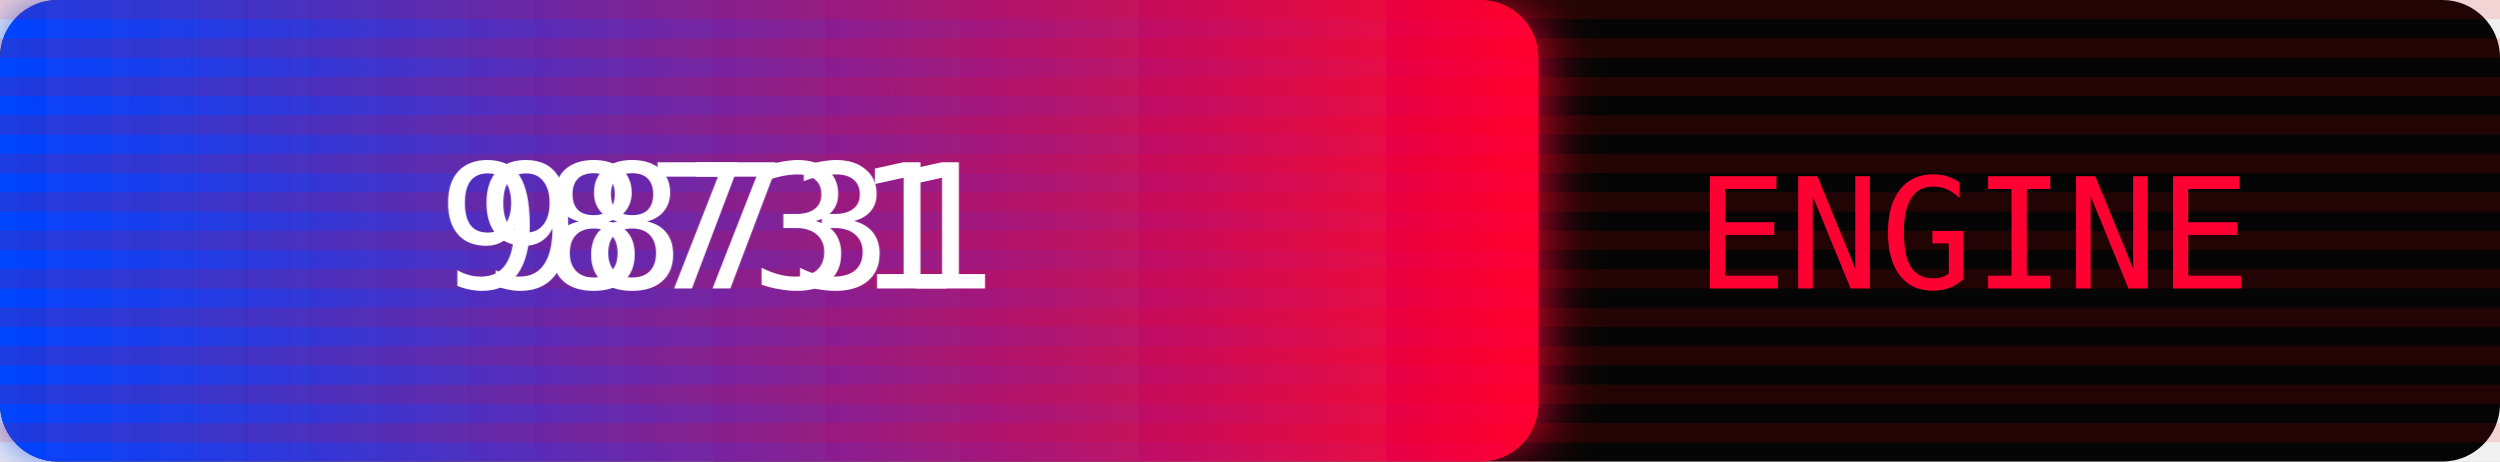
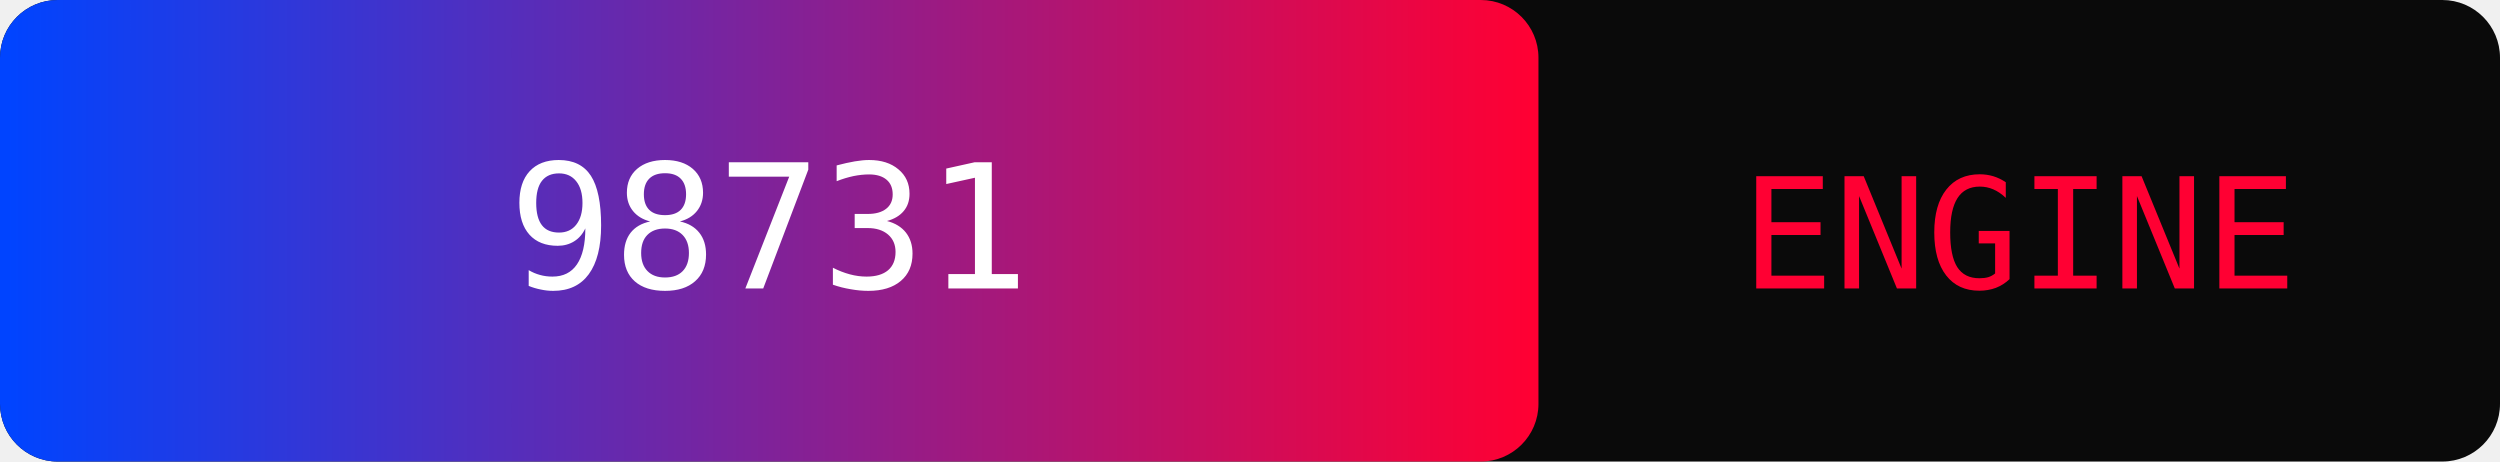
<svg xmlns="http://www.w3.org/2000/svg" width="260" height="48" viewBox="0 0 260 48">
  <defs>
-     <linearGradient id="cyberGrad" x1="0%" y1="0%" x2="200%" y2="0%">
+     <linearGradient id="aetherGrad" x1="0%" y1="0%" x2="200%" y2="0%">
      <stop offset="0%" stop-color="#0044ff" />
      <stop offset="50%" stop-color="#ff0033" />
      <stop offset="100%" stop-color="#0044ff" />
      <animate attributeName="x1" values="0%;100%" dur="3s" repeatCount="indefinite" />
      <animate attributeName="x2" values="100%;200%" dur="3s" repeatCount="indefinite" />
    </linearGradient>
-     <filter id="cyberGlow">
-       <feGaussianBlur stdDeviation="3" result="blur" />
-       <feMerge>
-         <feMergeNode in="blur" />
-         <feMergeNode in="SourceGraphic" />
-       </feMerge>
-     </filter>
-     <pattern id="scan" width="4" height="4" patternUnits="userSpaceOnUse">
-       <rect width="4" height="2" fill="rgba(255,0,0,0.12)" />
-     </pattern>
-     <filter id="glitch">
-       <feOffset in="SourceGraphic" dx="2" dy="0" result="r" />
-       <feOffset in="SourceGraphic" dx="-2" dy="0" result="b" />
-       <feBlend in="r" in2="b" mode="screen" />
-     </filter>
  </defs>
-   <rect width="260" height="48" rx="6" fill="#050505" />
-   <rect width="160" height="48" rx="6" fill="url(#cyberGrad)" filter="url(#cyberGlow)">
-     <animate attributeName="opacity" values="0.85;1;0.85" dur="2s" repeatCount="indefinite" />
+   <rect width="260" height="48" rx="6" fill="#0A0A0A" />
+   <rect width="160" height="48" rx="6" fill="url(#aetherGrad)">
+     <animate attributeName="opacity" values="0.8;1;0.8" dur="2s" repeatCount="indefinite" />
  </rect>
-   <rect width="260" height="48" fill="url(#scan)" />
-   <text x="80" y="30" text-anchor="middle" font-family="Consolas, monospace" font-size="18" fill="#FFFFFF" filter="url(#glitch)">
+   <text x="80" y="30" text-anchor="middle" font-family="Consolas, monospace" font-size="18" fill="#FFFFFF">
    98731
-     <animate attributeName="opacity" values="1;0.7;1" dur="1.8s" repeatCount="indefinite" />
  </text>
  <text x="210" y="30" text-anchor="middle" font-family="Consolas, monospace" font-size="16" fill="#ff0033">
    ENGINE
-     <animate attributeName="opacity" values="1;0.6;1" dur="2.2s" repeatCount="indefinite" />
  </text>
</svg>
